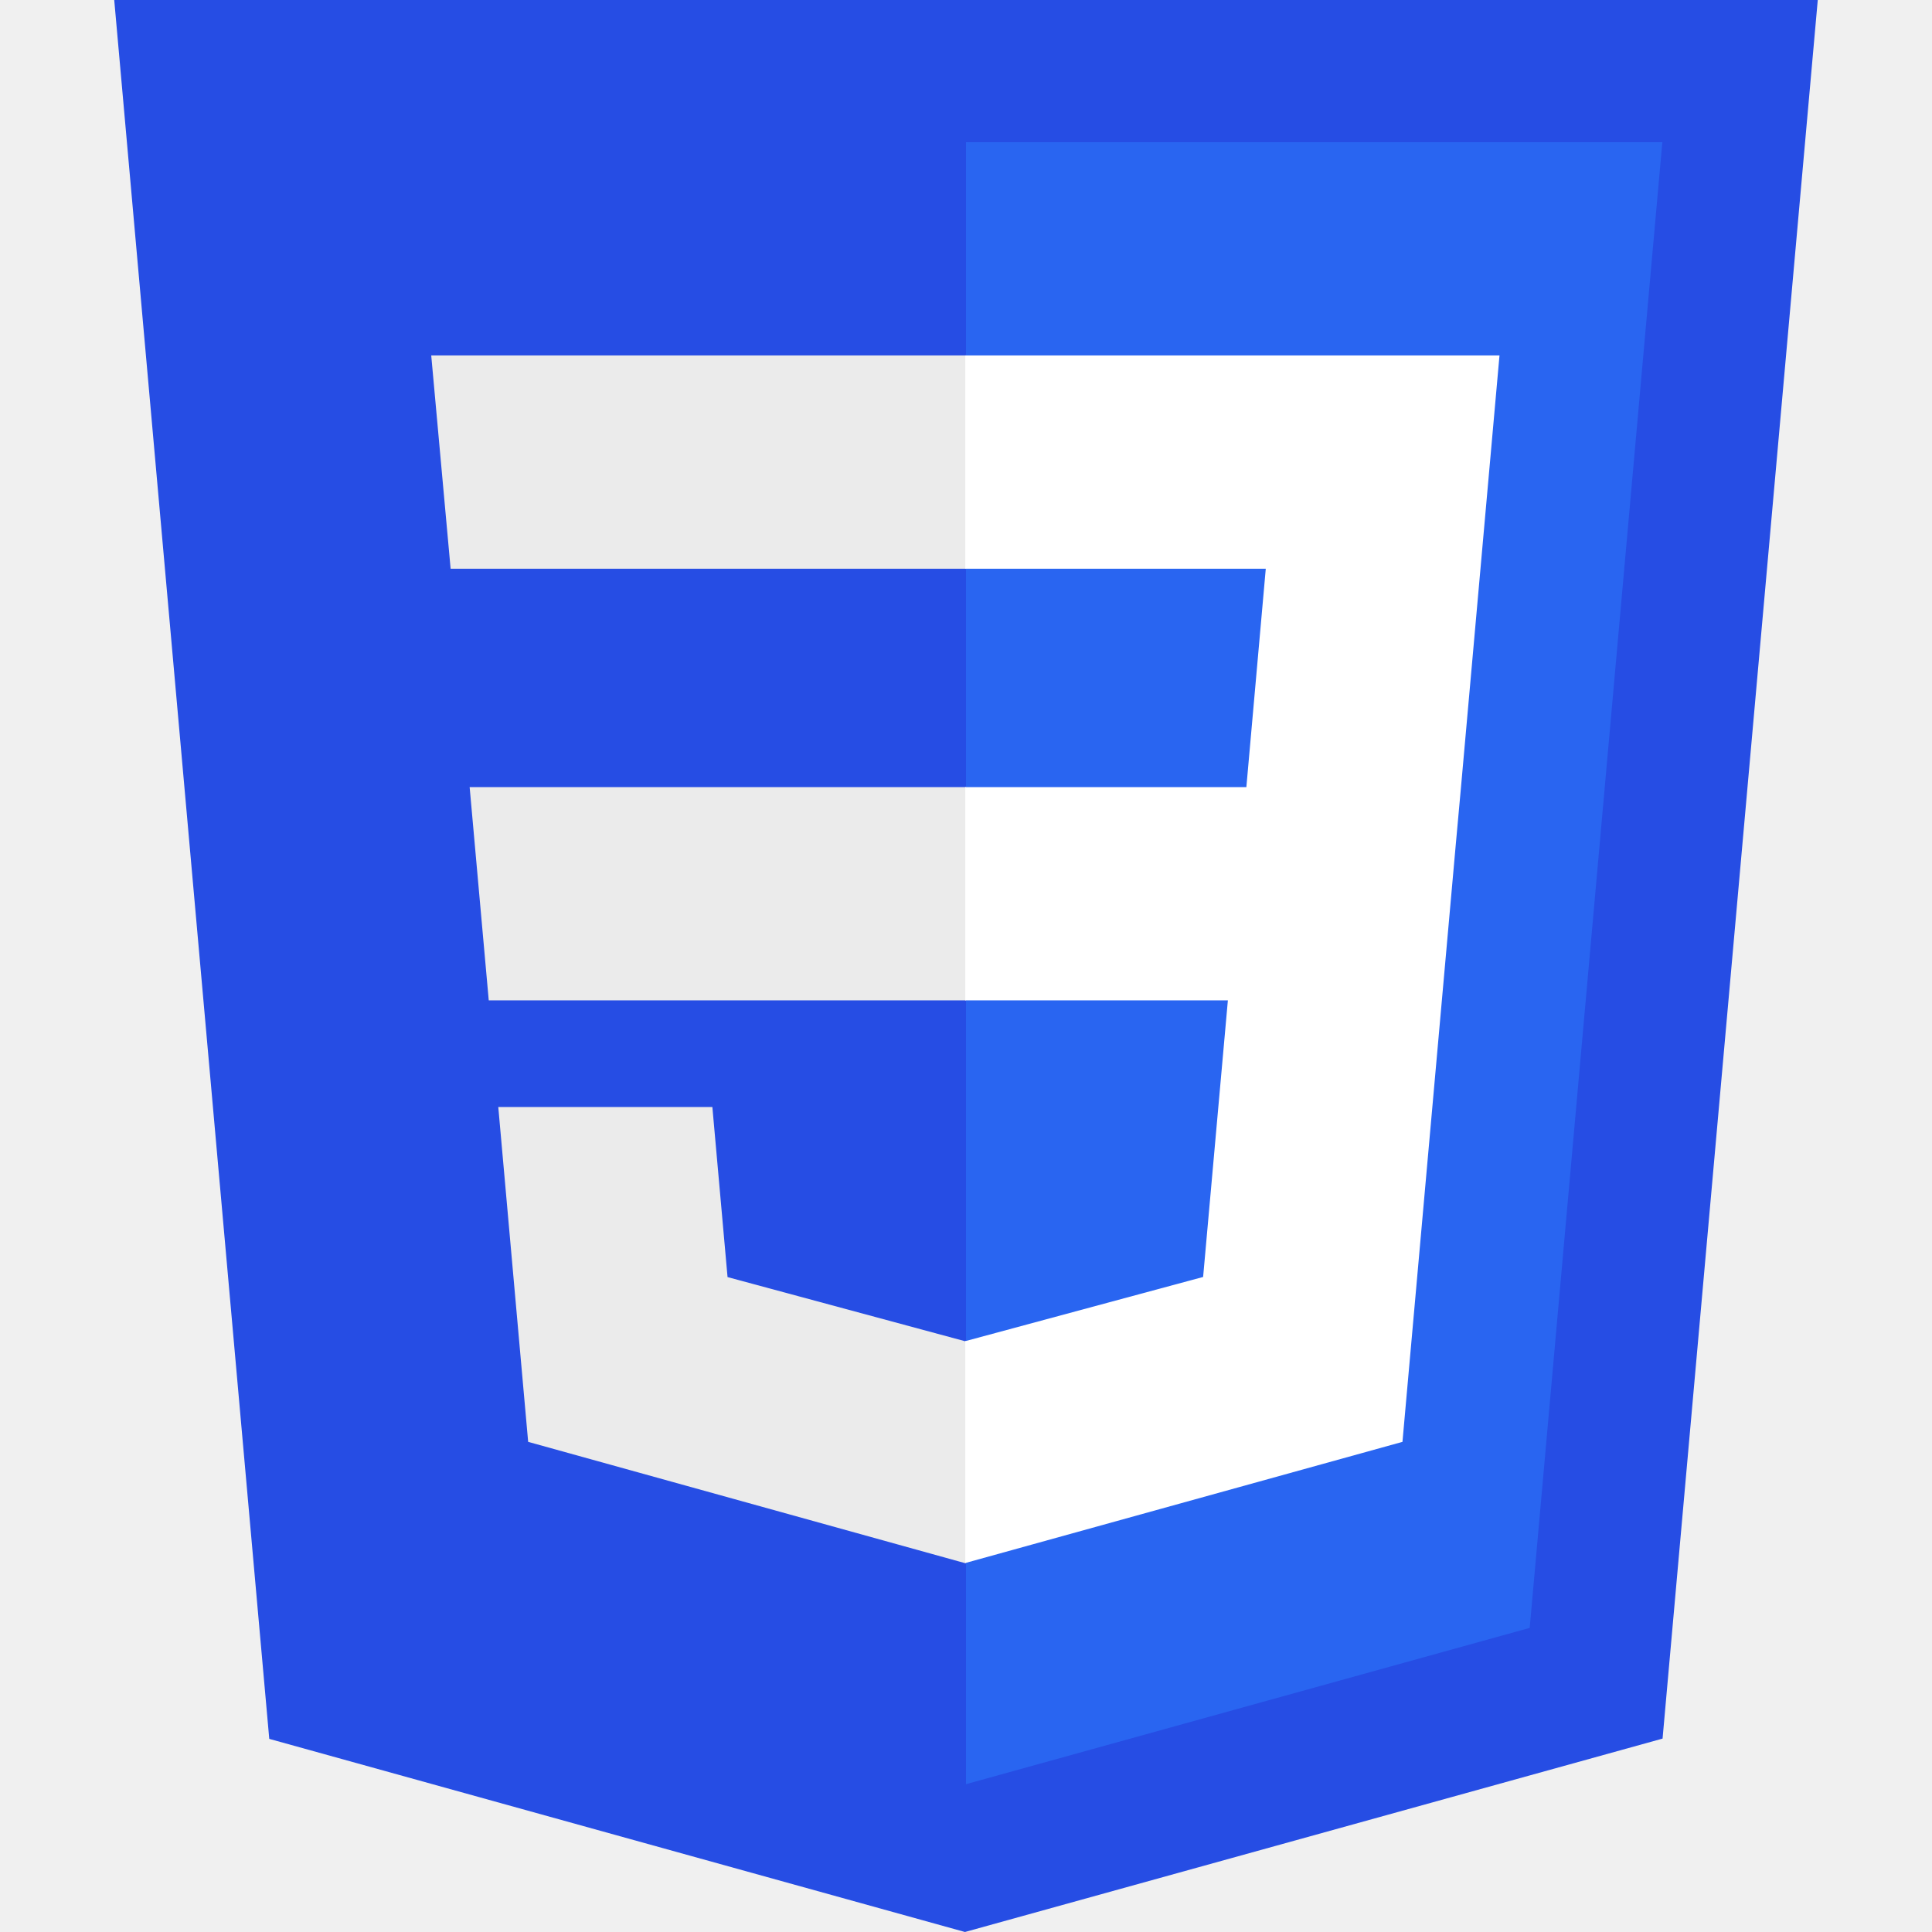
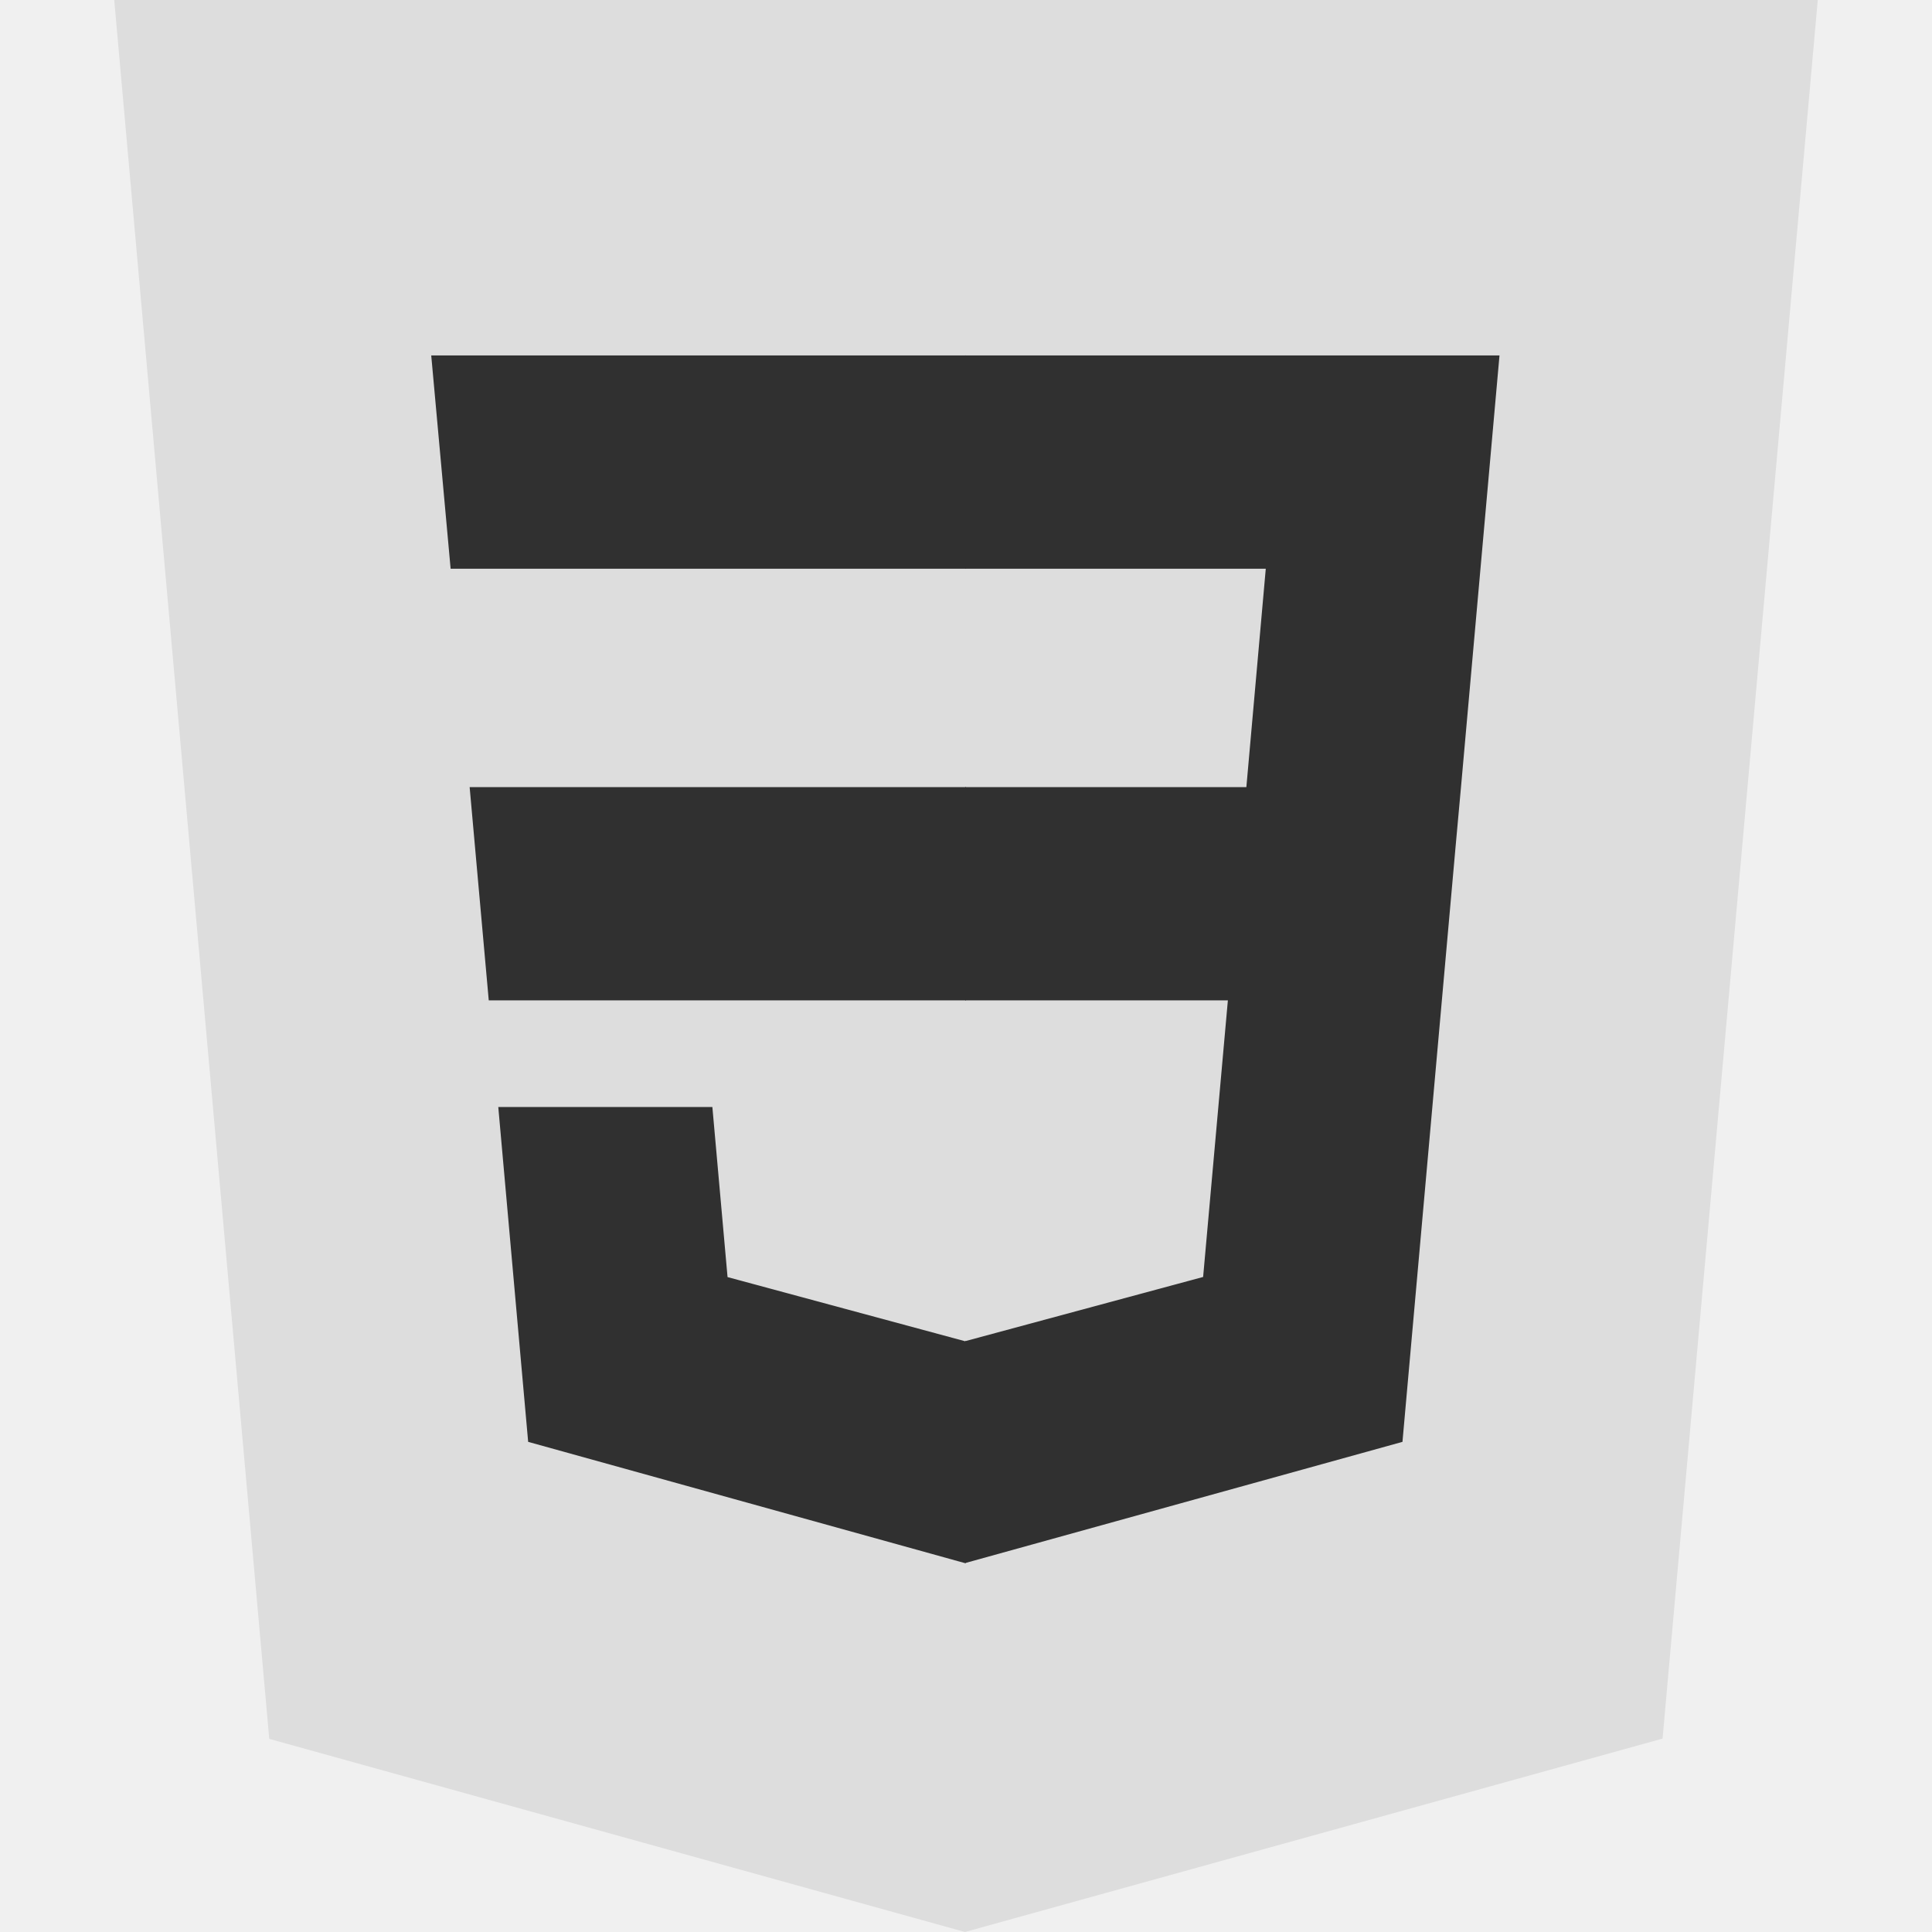
<svg xmlns="http://www.w3.org/2000/svg" width="512" height="512" viewBox="0 0 512 512">
-   <path fill="#264de4" d="M71.357 460.819L30.272 0h451.456l-41.129 460.746L255.724 512z" />
-   <path fill="#2965f1" d="M405.388 431.408l35.148-393.73H256v435.146z" />
-   <path fill="#ebebeb" d="M124.46 208.59l5.065 56.517H256V208.59zM119.419 150.715H256V94.197H114.281zM256 355.372l-.248.066-62.944-16.996-4.023-45.076h-56.736l7.919 88.741 115.772 32.14.26-.073z" />
-   <path fill="#fff" d="M255.805 208.59v56.517H325.4l-6.56 73.299-63.035 17.013v58.8l115.864-32.112.85-9.549 13.28-148.792 1.38-15.176 10.203-114.393H255.805v56.518h79.639L330.3 208.59z" />
+   <path fill="#ddd" d="M71.357 460.819L30.272 0h451.456l-41.129 460.746L255.724 512z" />
+   <path fill="#ddd" d="M405.388 431.408l35.148-393.73H256v435.146z" />
+   <path fill="#303030" d="M124.46 208.59l5.065 56.517H256V208.59zM119.419 150.715H256V94.197H114.281zM256 355.372l-.248.066-62.944-16.996-4.023-45.076h-56.736l7.919 88.741 115.772 32.14.26-.073z" />
+   <path fill="#303030" d="M255.805 208.59v56.517H325.4l-6.56 73.299-63.035 17.013v58.8l115.864-32.112.85-9.549 13.28-148.792 1.38-15.176 10.203-114.393H255.805v56.518h79.639L330.3 208.59z" />
</svg>
